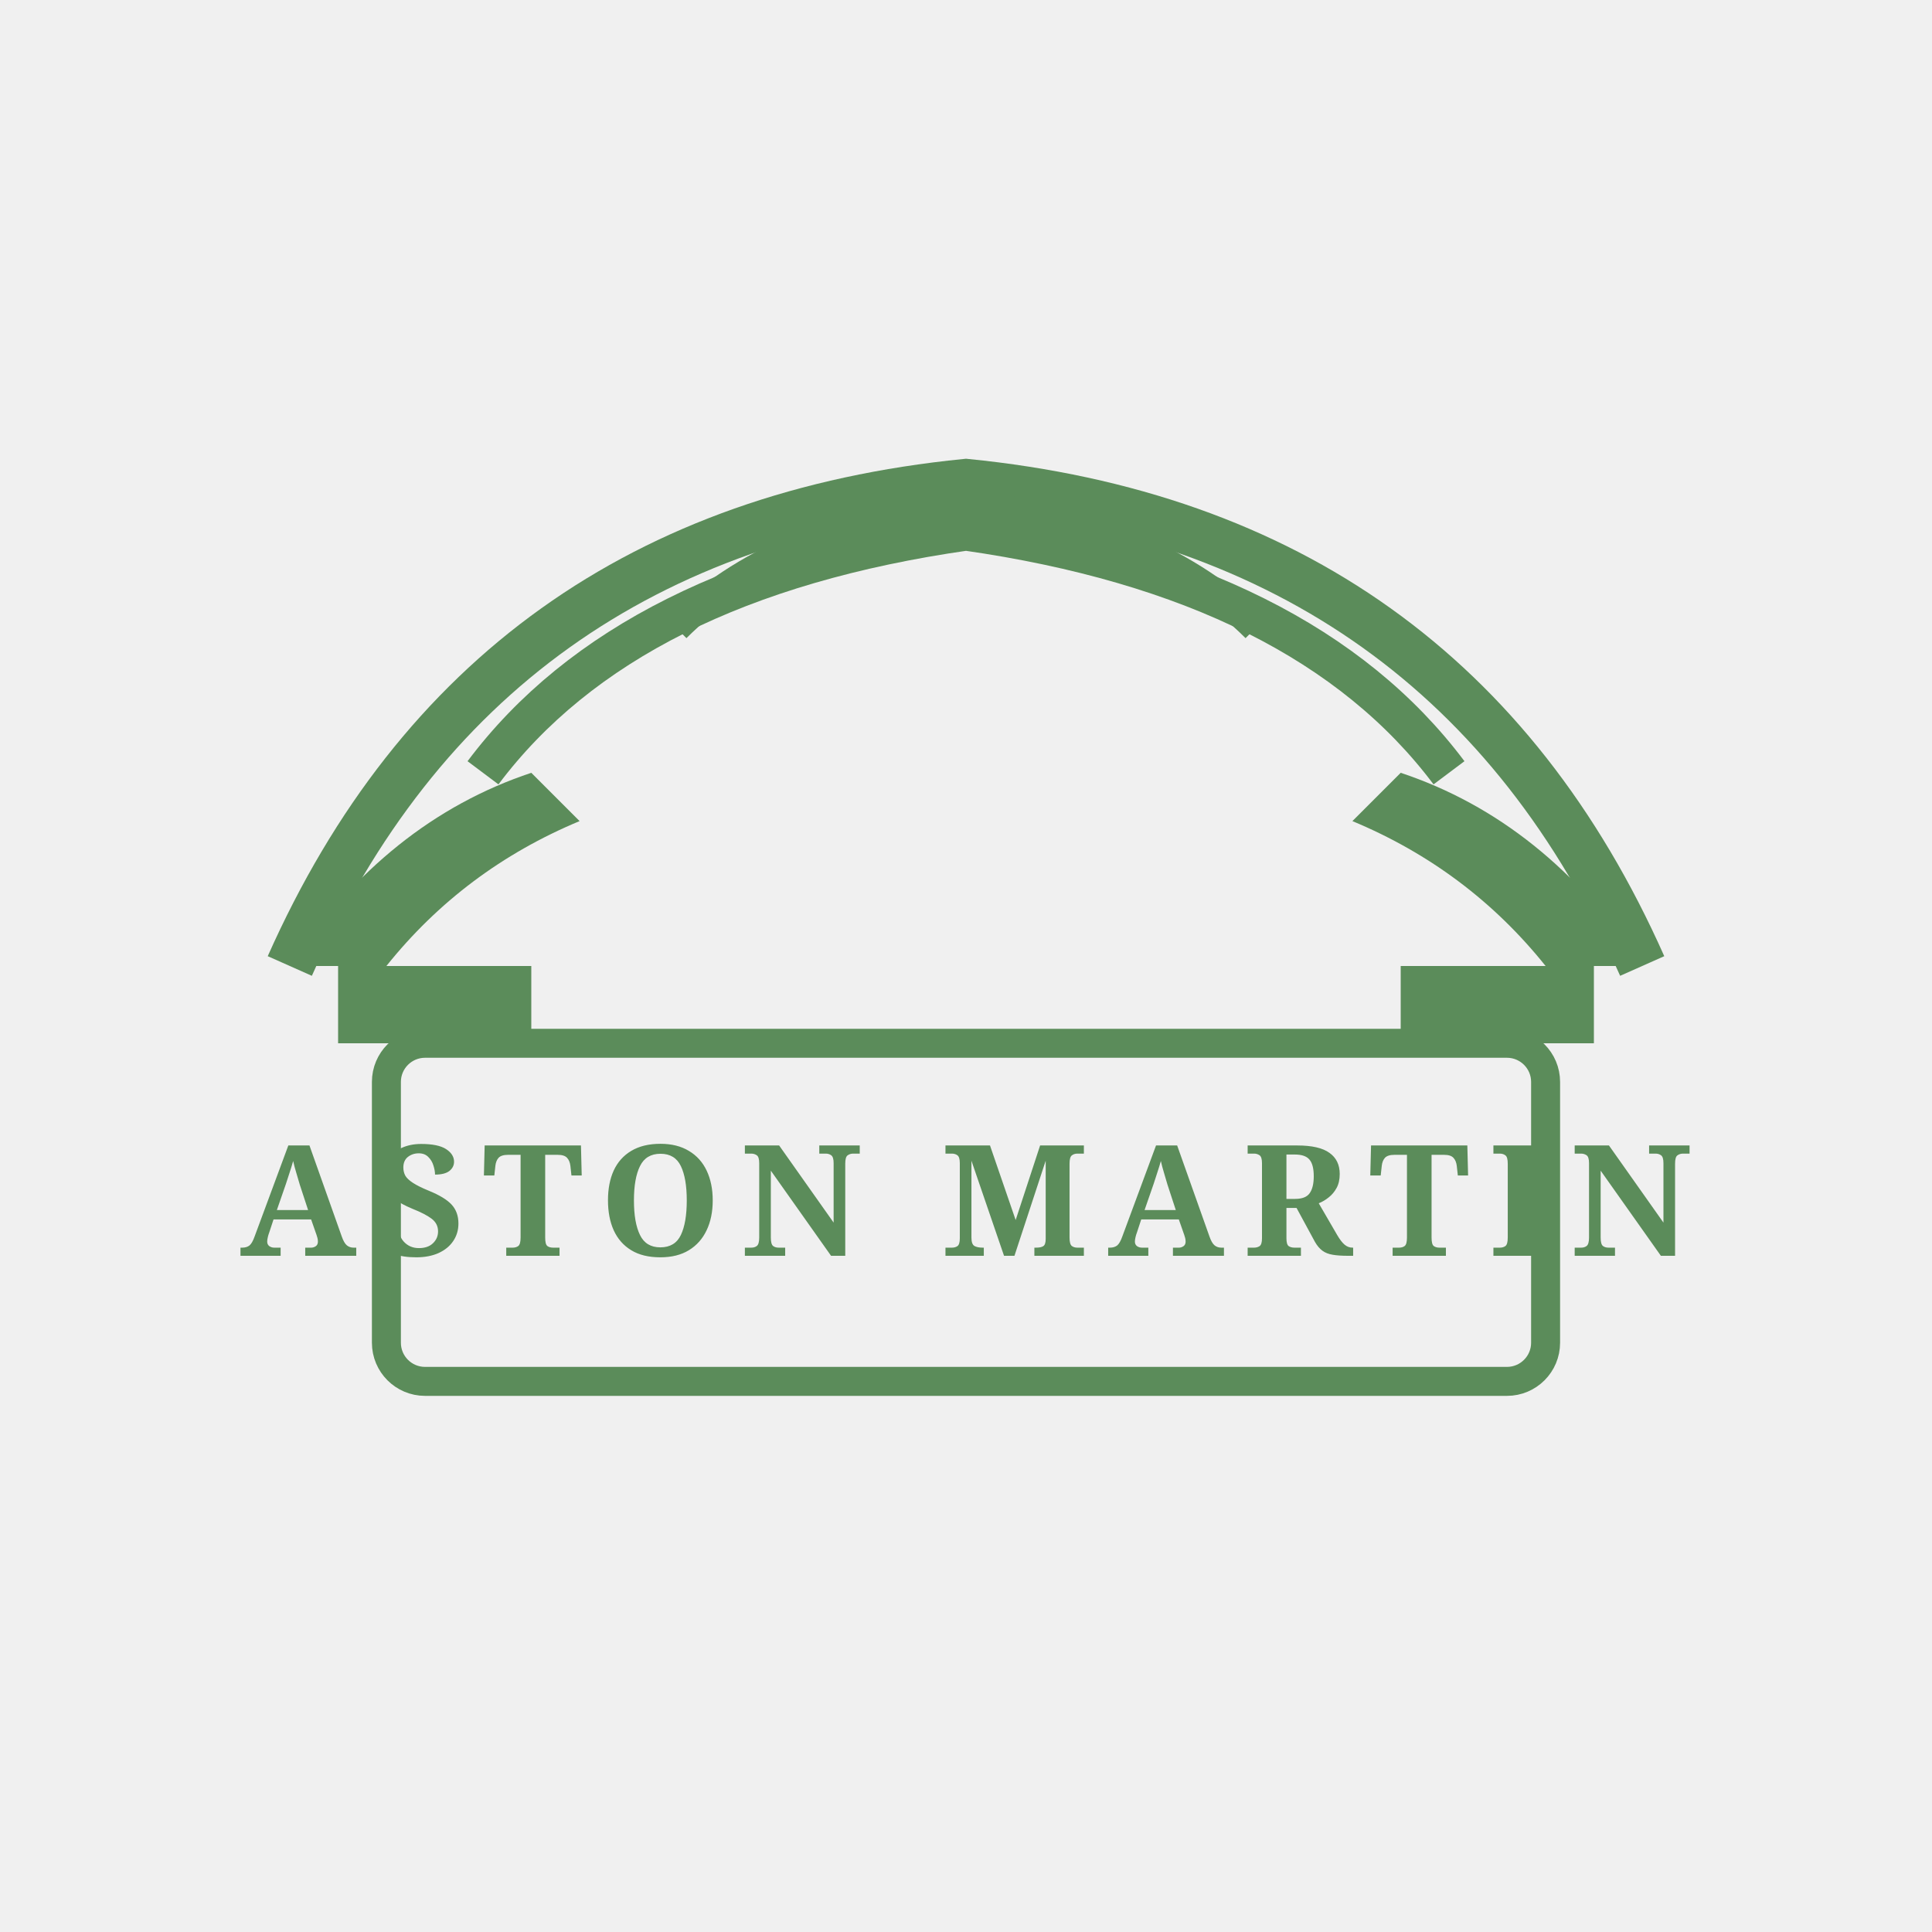
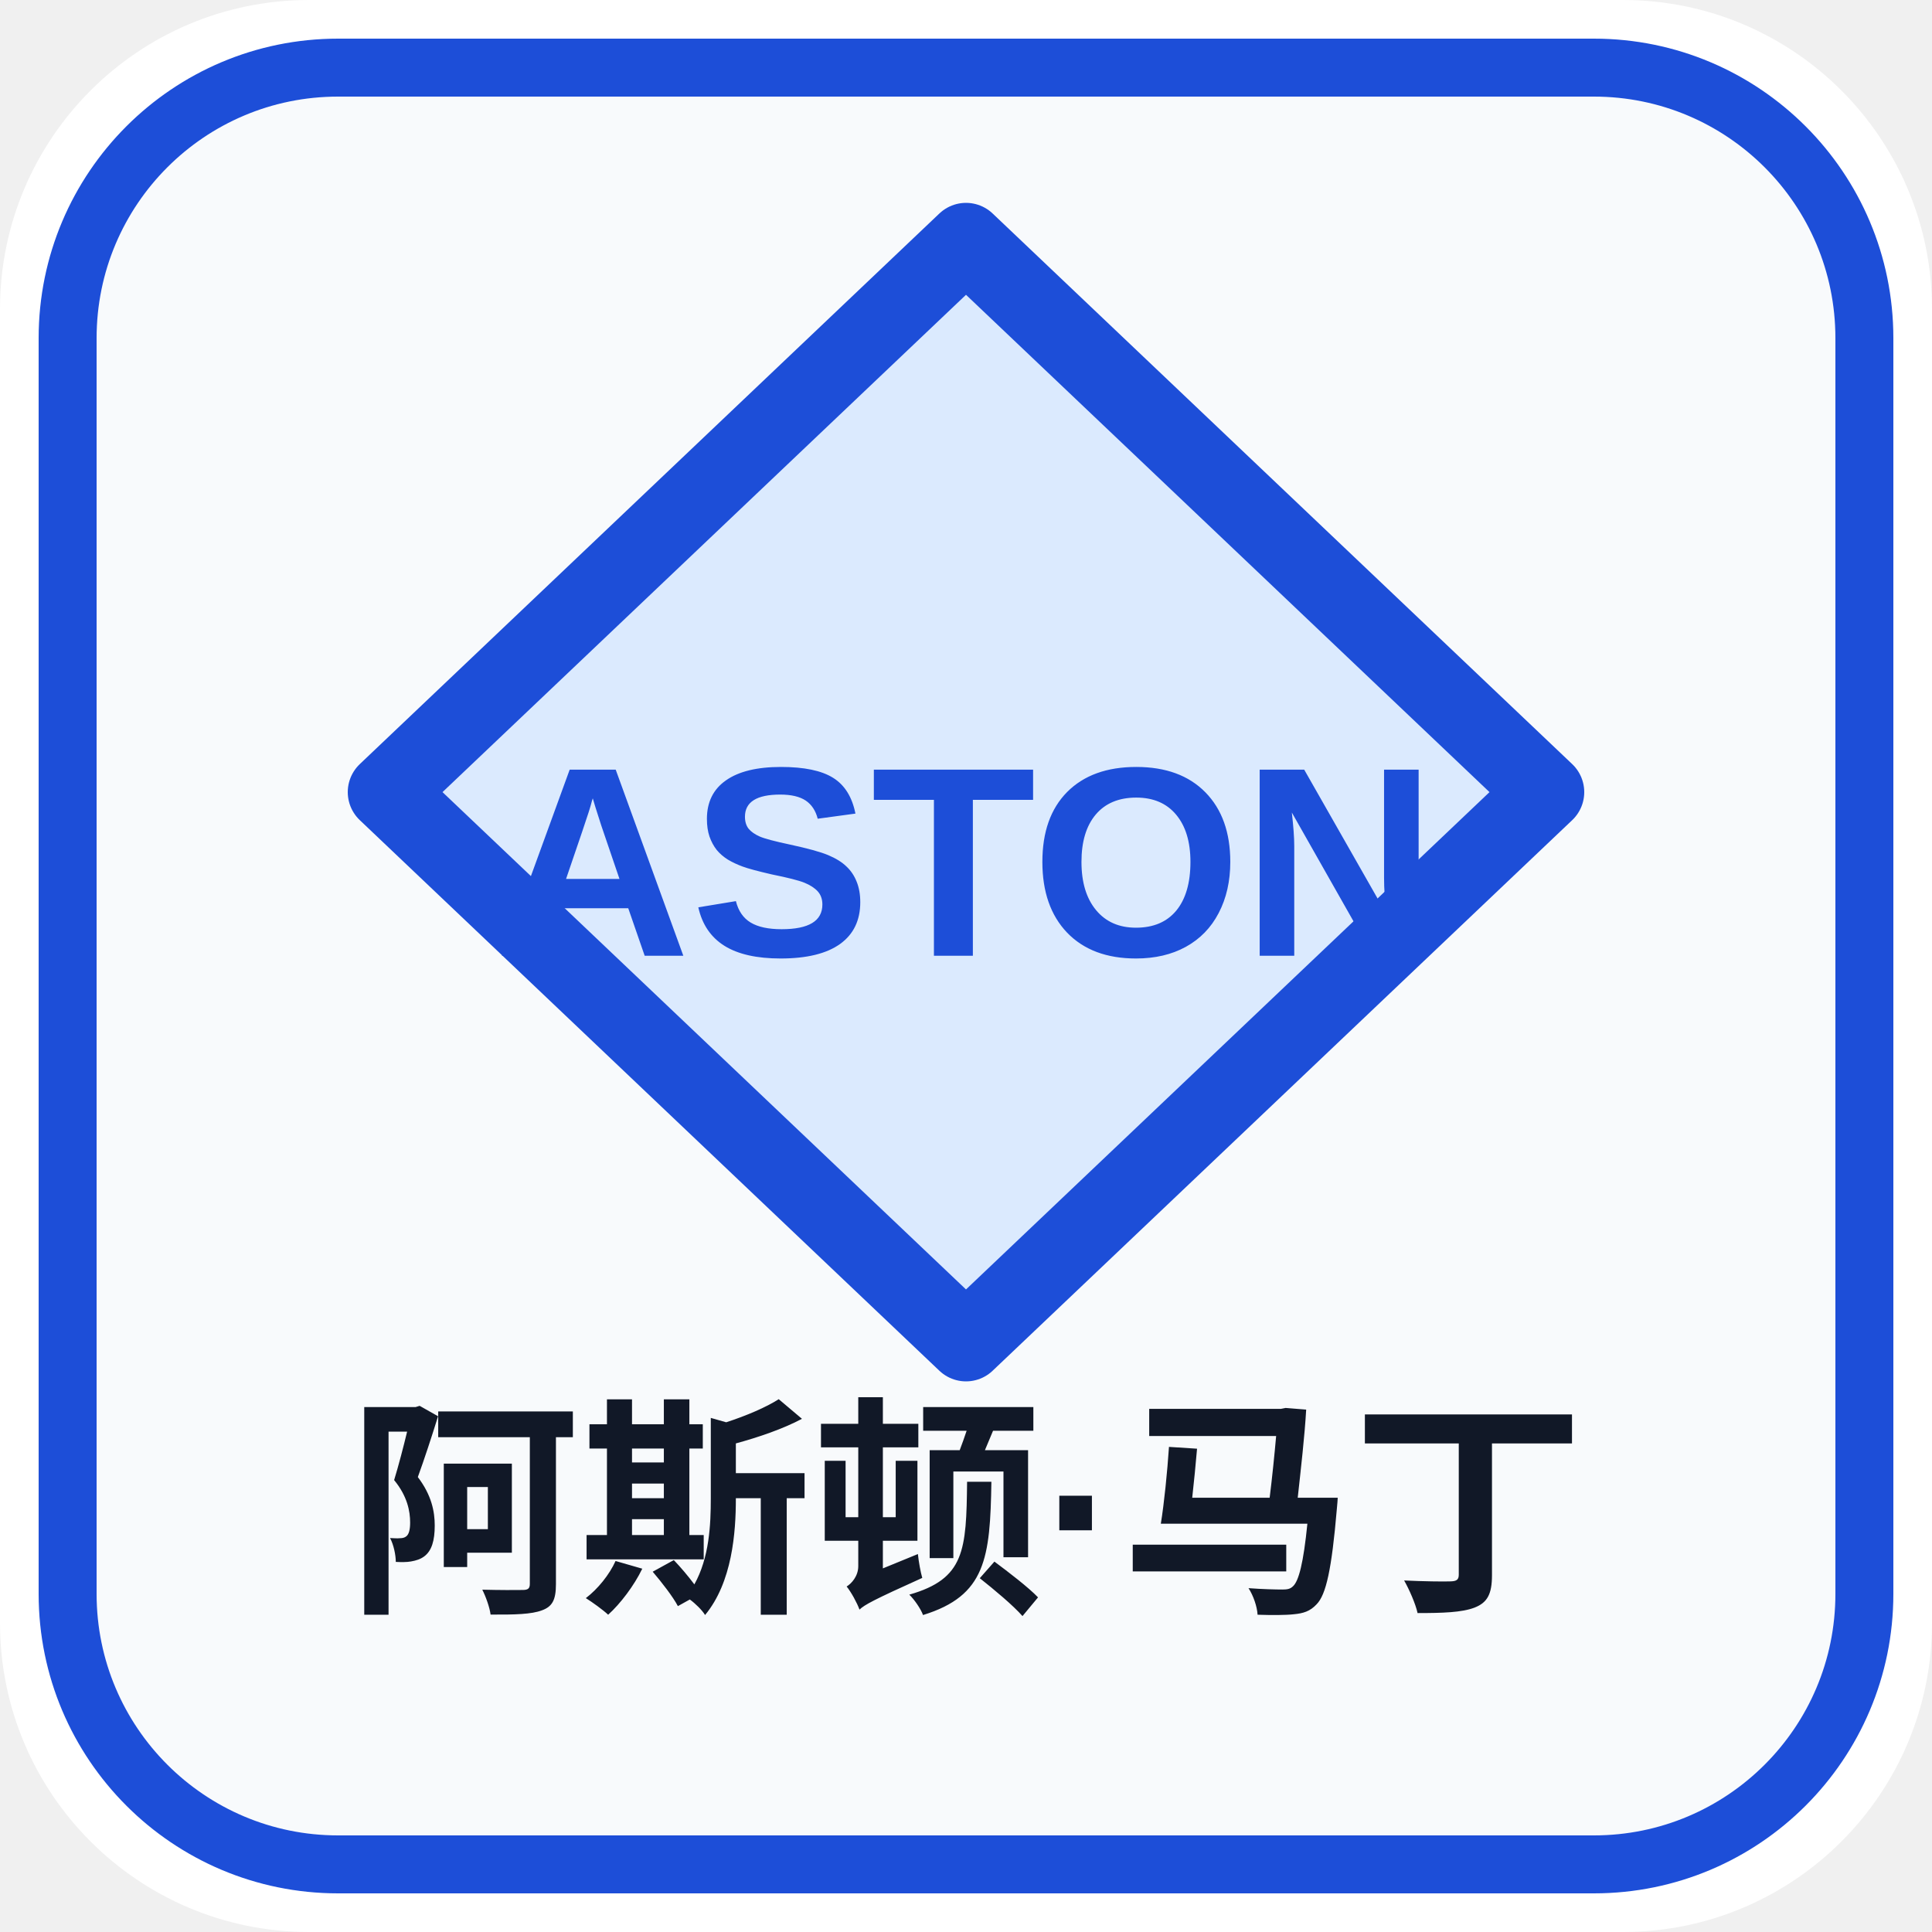
- <svg xmlns="http://www.w3.org/2000/svg" viewBox="0 0 200 200">
-   <path d="M30 100 Q50 55 100 50 Q150 55 170 100" fill="none" stroke="#5B8C5A" stroke-width="5" />
-   <path d="M50 80 Q65 60 100 55 Q135 60 150 80" fill="none" stroke="#5B8C5A" stroke-width="4" />
-   <path d="M70 65 Q80 55 100 52 Q120 55 130 65" fill="none" stroke="#5B8C5A" stroke-width="3" />
-   <path d="M30 100 Q40 85 55 80 L60 85 Q48 90 40 100 Z" fill="#5B8C5A" />
-   <path d="M170 100 Q160 85 145 80 L140 85 Q152 90 160 100 Z" fill="#5B8C5A" />
-   <path d="M35 100 L55 100 L55 108 L35 108 Z" fill="#5B8C5A" />
-   <path d="M145 100 L165 100 L165 108 L145 108 Z" fill="#5B8C5A" />
-   <rect x="40" y="108" width="120" height="35" rx="4" fill="none" stroke="#5B8C5A" stroke-width="3" />
-   <text x="100" y="130" text-anchor="middle" font-size="16" font-weight="bold" fill="#5B8C5A" font-family="serif" letter-spacing="2">ASTON MARTIN</text>
+ <svg xmlns="http://www.w3.org/2000/svg" viewBox="0 0 200 200" role="img" aria-label="阿斯顿·马丁 Aston Martin">
+   <rect width="200" height="200" rx="32" fill="white" />
+   <rect x="7" y="7" width="186" height="186" rx="28" fill="#F8FAFC" stroke="#1D4ED8" stroke-width="6" />
+   <path d="M100 25 L160 82 L100 139 L40 82 Z" fill="#DBEAFE" stroke="#1D4ED8" stroke-width="8" stroke-linejoin="round" />
+   <text x="100" y="91" text-anchor="middle" dominant-baseline="middle" font-family="Arial, Helvetica, sans-serif" font-size="28" font-weight="900" fill="#1D4ED8">ASTON</text>
+   <text x="100" y="165" text-anchor="middle" font-family="Arial, sans-serif" font-size="24" font-weight="800" fill="#111827">阿斯顿·马丁</text>
</svg>
